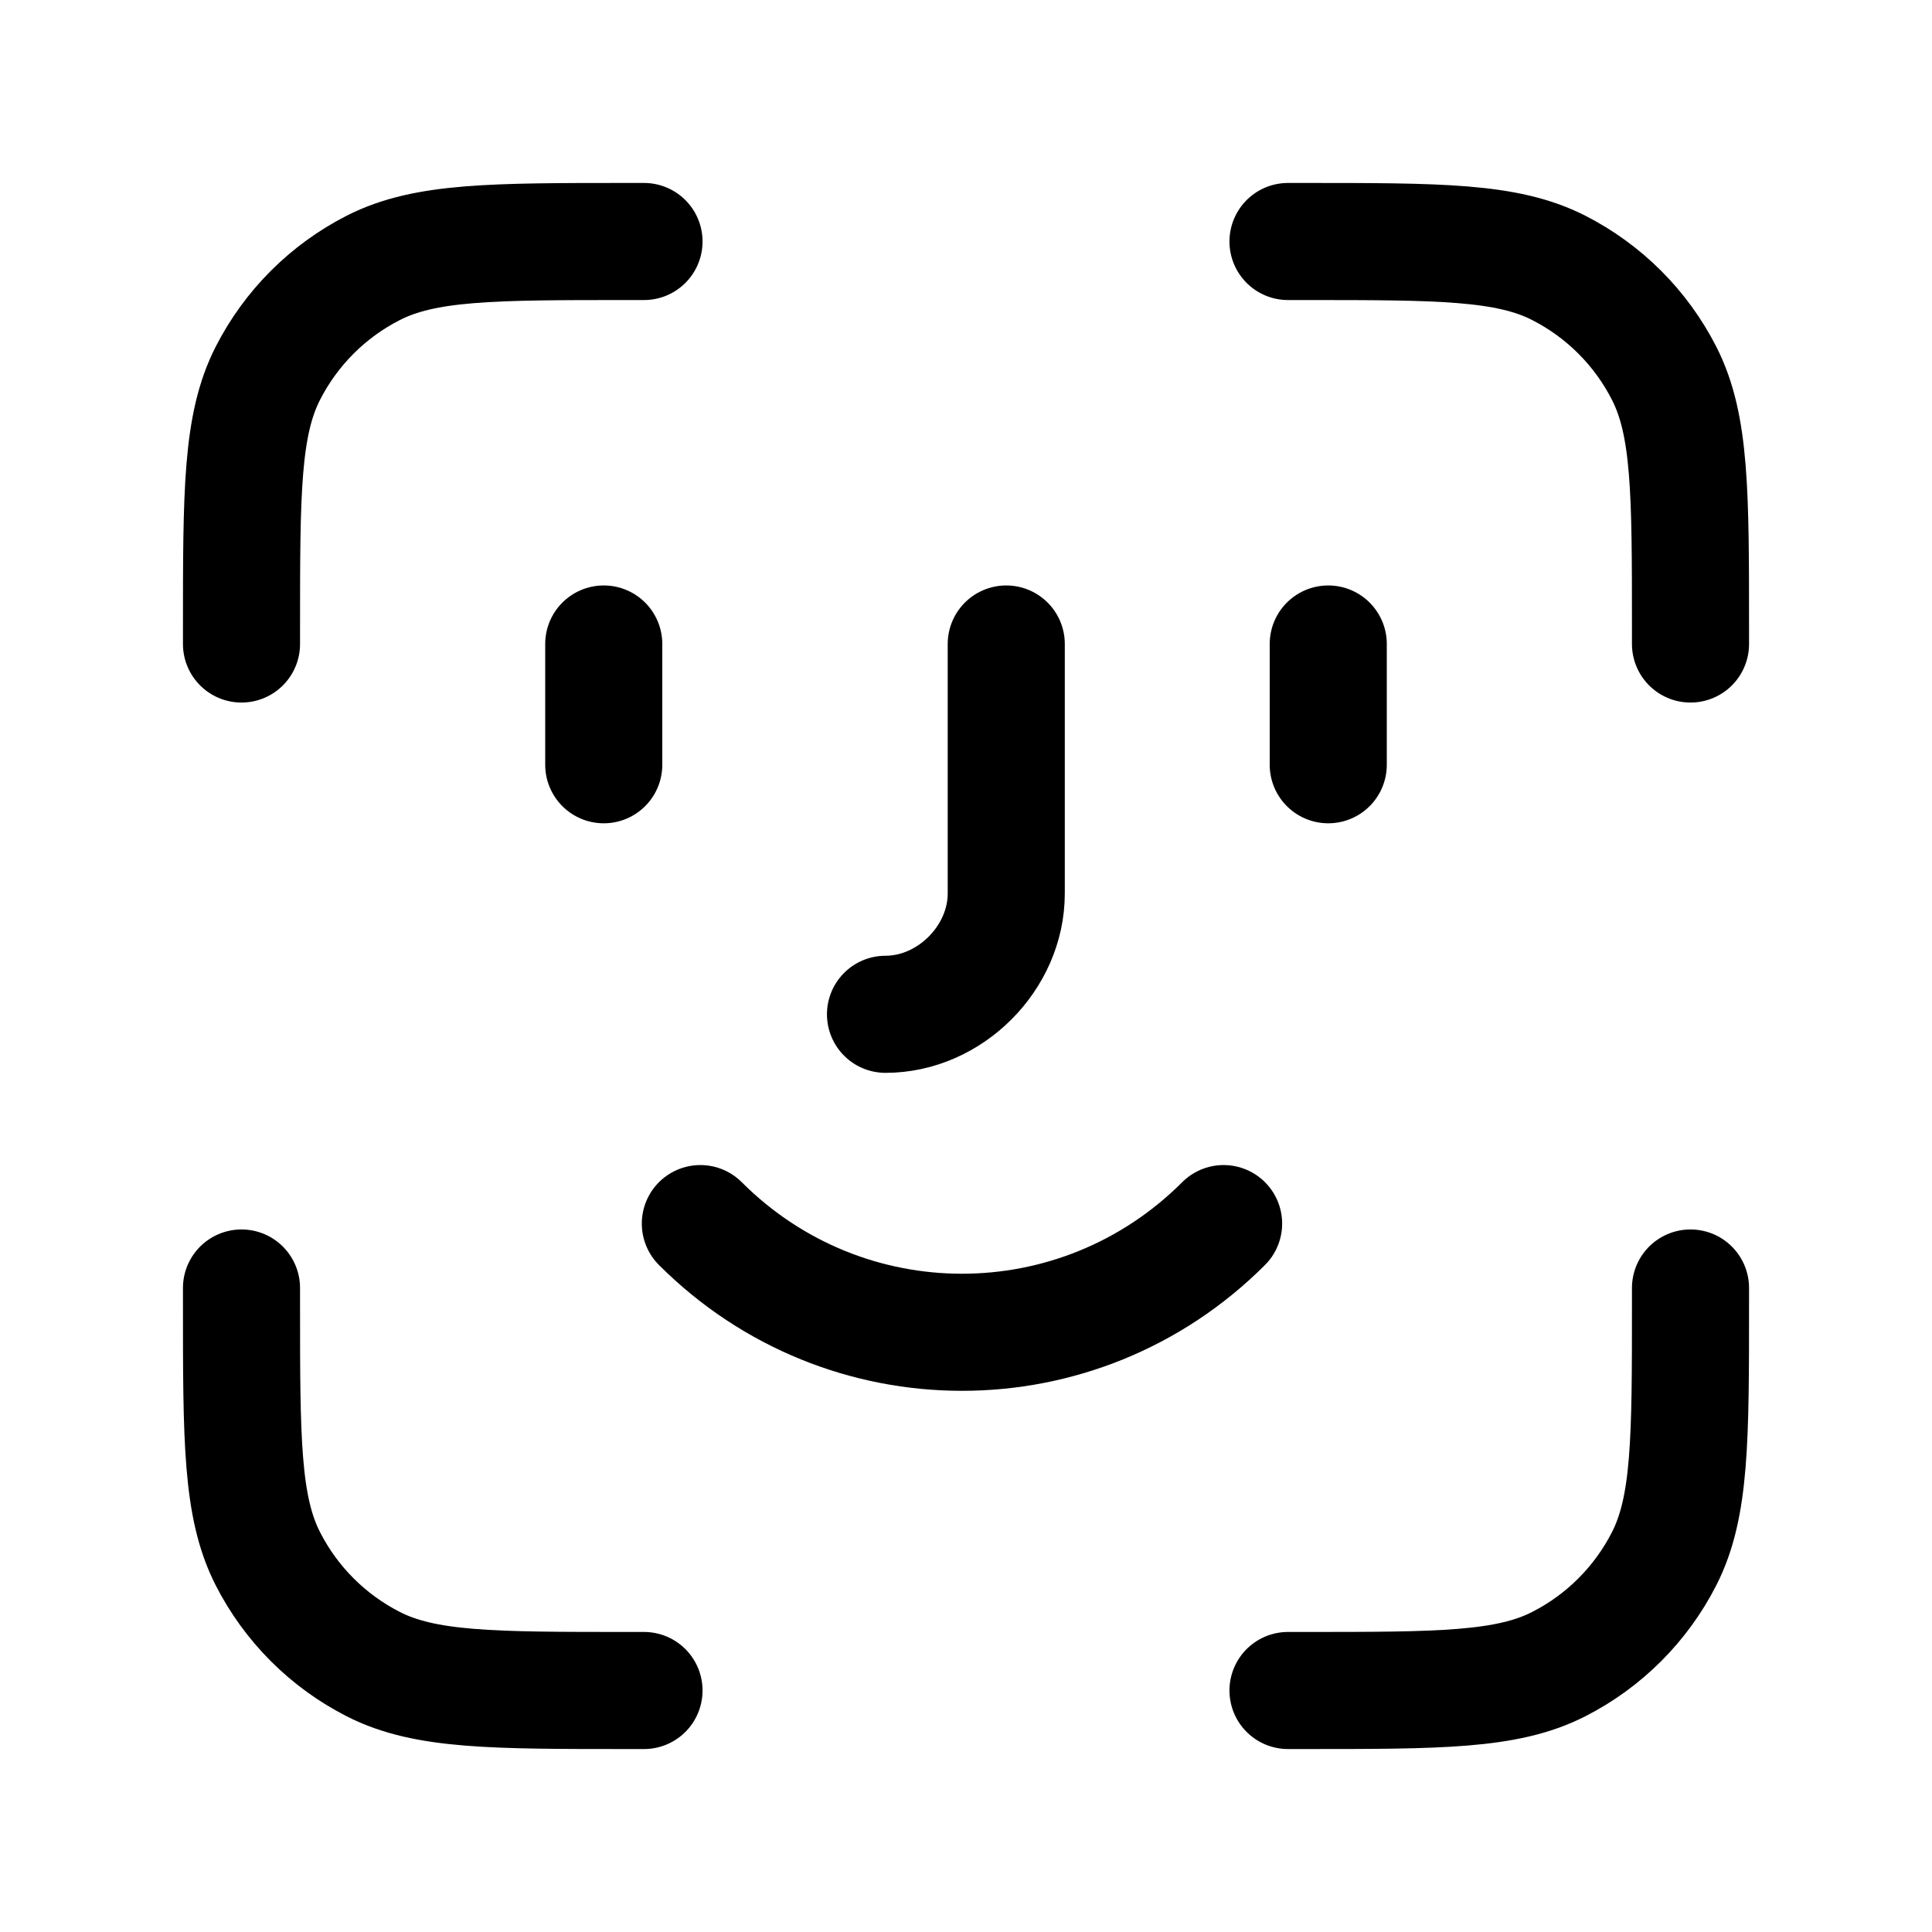
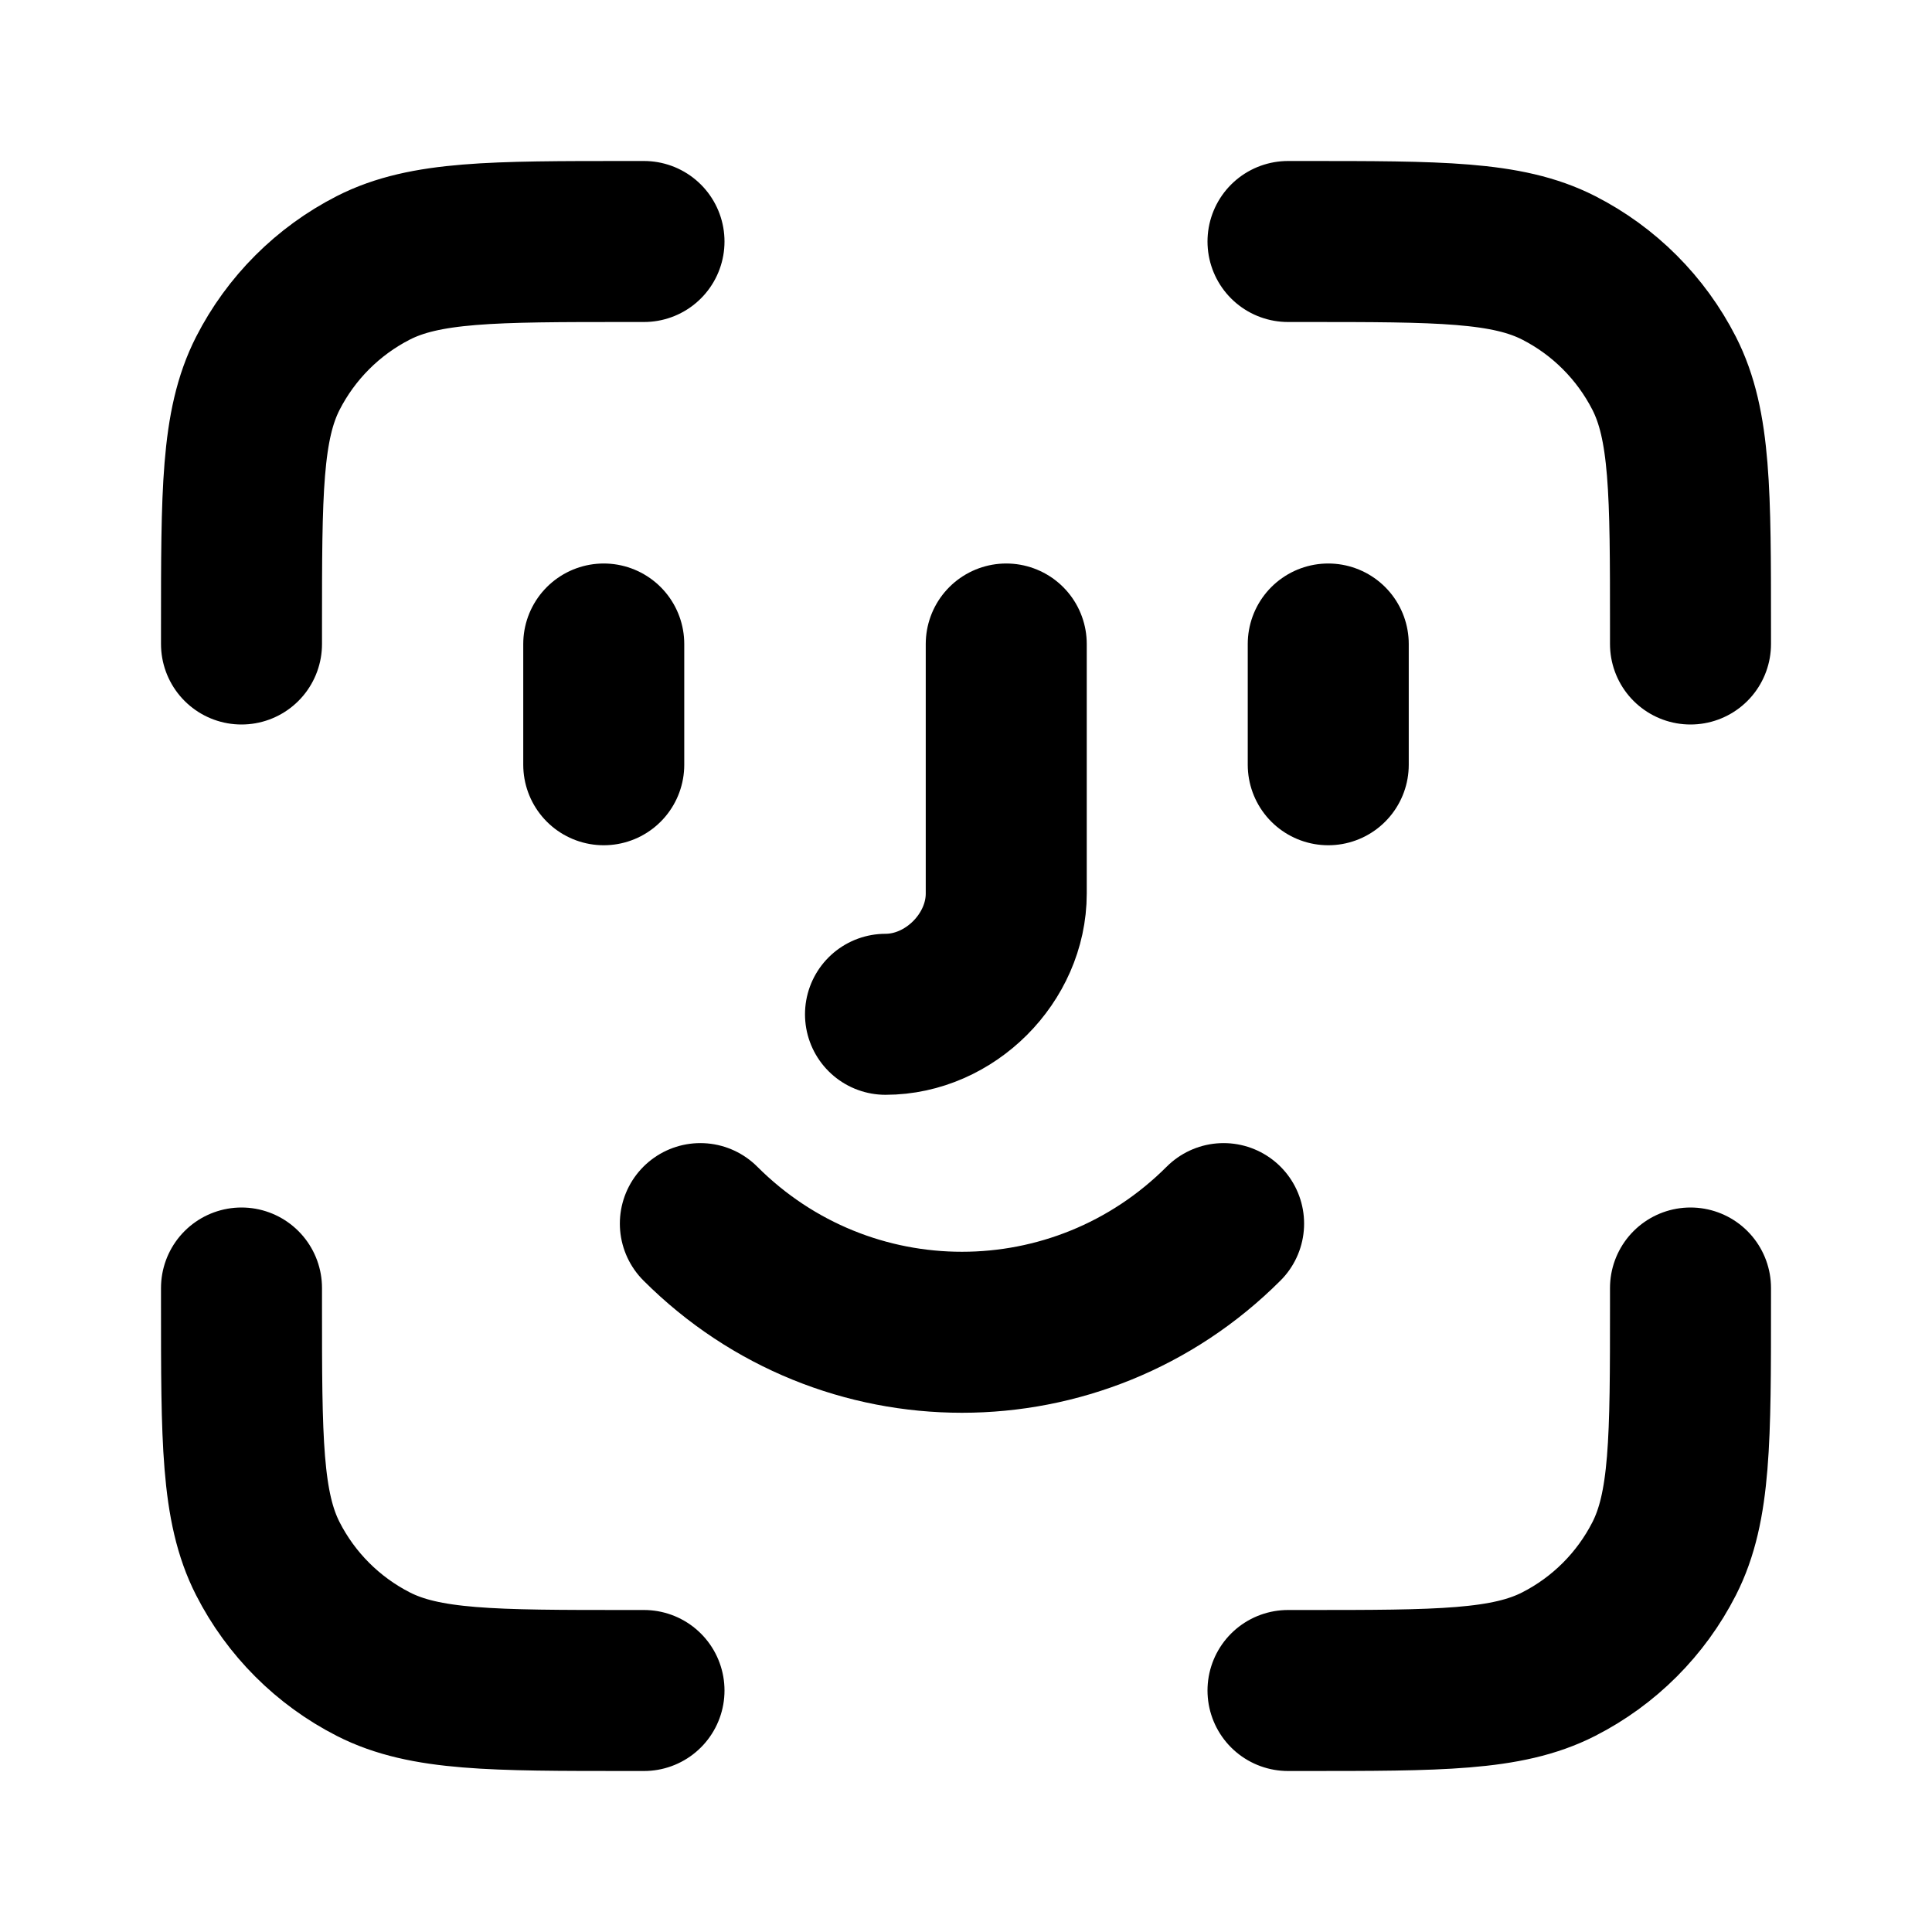
- <svg xmlns="http://www.w3.org/2000/svg" width="66" height="66" viewBox="0 0 66 66" fill="none">
-   <path d="M22 8.25H21.45C16.83 8.25 14.519 8.25 12.755 9.149C11.202 9.94 9.94 11.202 9.149 12.755C8.25 14.519 8.25 16.83 8.25 21.45V22M22 57.75H21.45C16.83 57.75 14.519 57.75 12.755 56.851C11.202 56.06 9.94 54.798 9.149 53.245C8.25 51.481 8.25 49.17 8.25 44.55V44M57.75 22V21.45C57.75 16.83 57.75 14.519 56.851 12.755C56.06 11.202 54.798 9.94 53.245 9.149C51.481 8.25 49.17 8.25 44.55 8.25H44M57.75 44V44.55C57.75 49.17 57.75 51.481 56.851 53.245C56.06 54.798 54.798 56.06 53.245 56.851C51.481 57.75 49.17 57.75 44.55 57.75H44M20.625 22V26.125M45.375 22V26.125M30.25 34.65C32.45 34.65 34.375 32.725 34.375 30.525V22M41.8 41.8C36.85 46.75 28.875 46.75 23.925 41.8" stroke="black" stroke-width="4" stroke-linecap="round" stroke-linejoin="round" />
+ <svg xmlns="http://www.w3.org/2000/svg" width="24" height="24" viewBox="0 0 24 24" fill="none">
+   <path d="M8 3H7.8C6.12 3 5.28 3 4.638 3.327C4.074 3.615 3.615 4.074 3.327 4.638C3 5.28 3 6.12 3 7.8V8M8 21H7.8C6.12 21 5.28 21 4.638 20.673C4.074 20.385 3.615 19.927 3.327 19.362C3 18.72 3 17.88 3 16.2V16M21 8V7.8C21 6.12 21 5.28 20.673 4.638C20.385 4.074 19.927 3.615 19.362 3.327C18.72 3 17.88 3 16.2 3H16M21 16V16.2C21 17.88 21 18.72 20.673 19.362C20.385 19.927 19.927 20.385 19.362 20.673C18.72 21 17.88 21 16.2 21H16M7.5 8V9.5M16.5 8V9.5M11 12.6C11.8 12.6 12.5 11.9 12.5 11.1V8M15.2 15.2C13.4 17 10.5 17 8.7 15.2" stroke="black" stroke-width="2" stroke-linecap="round" stroke-linejoin="round" />
</svg>
